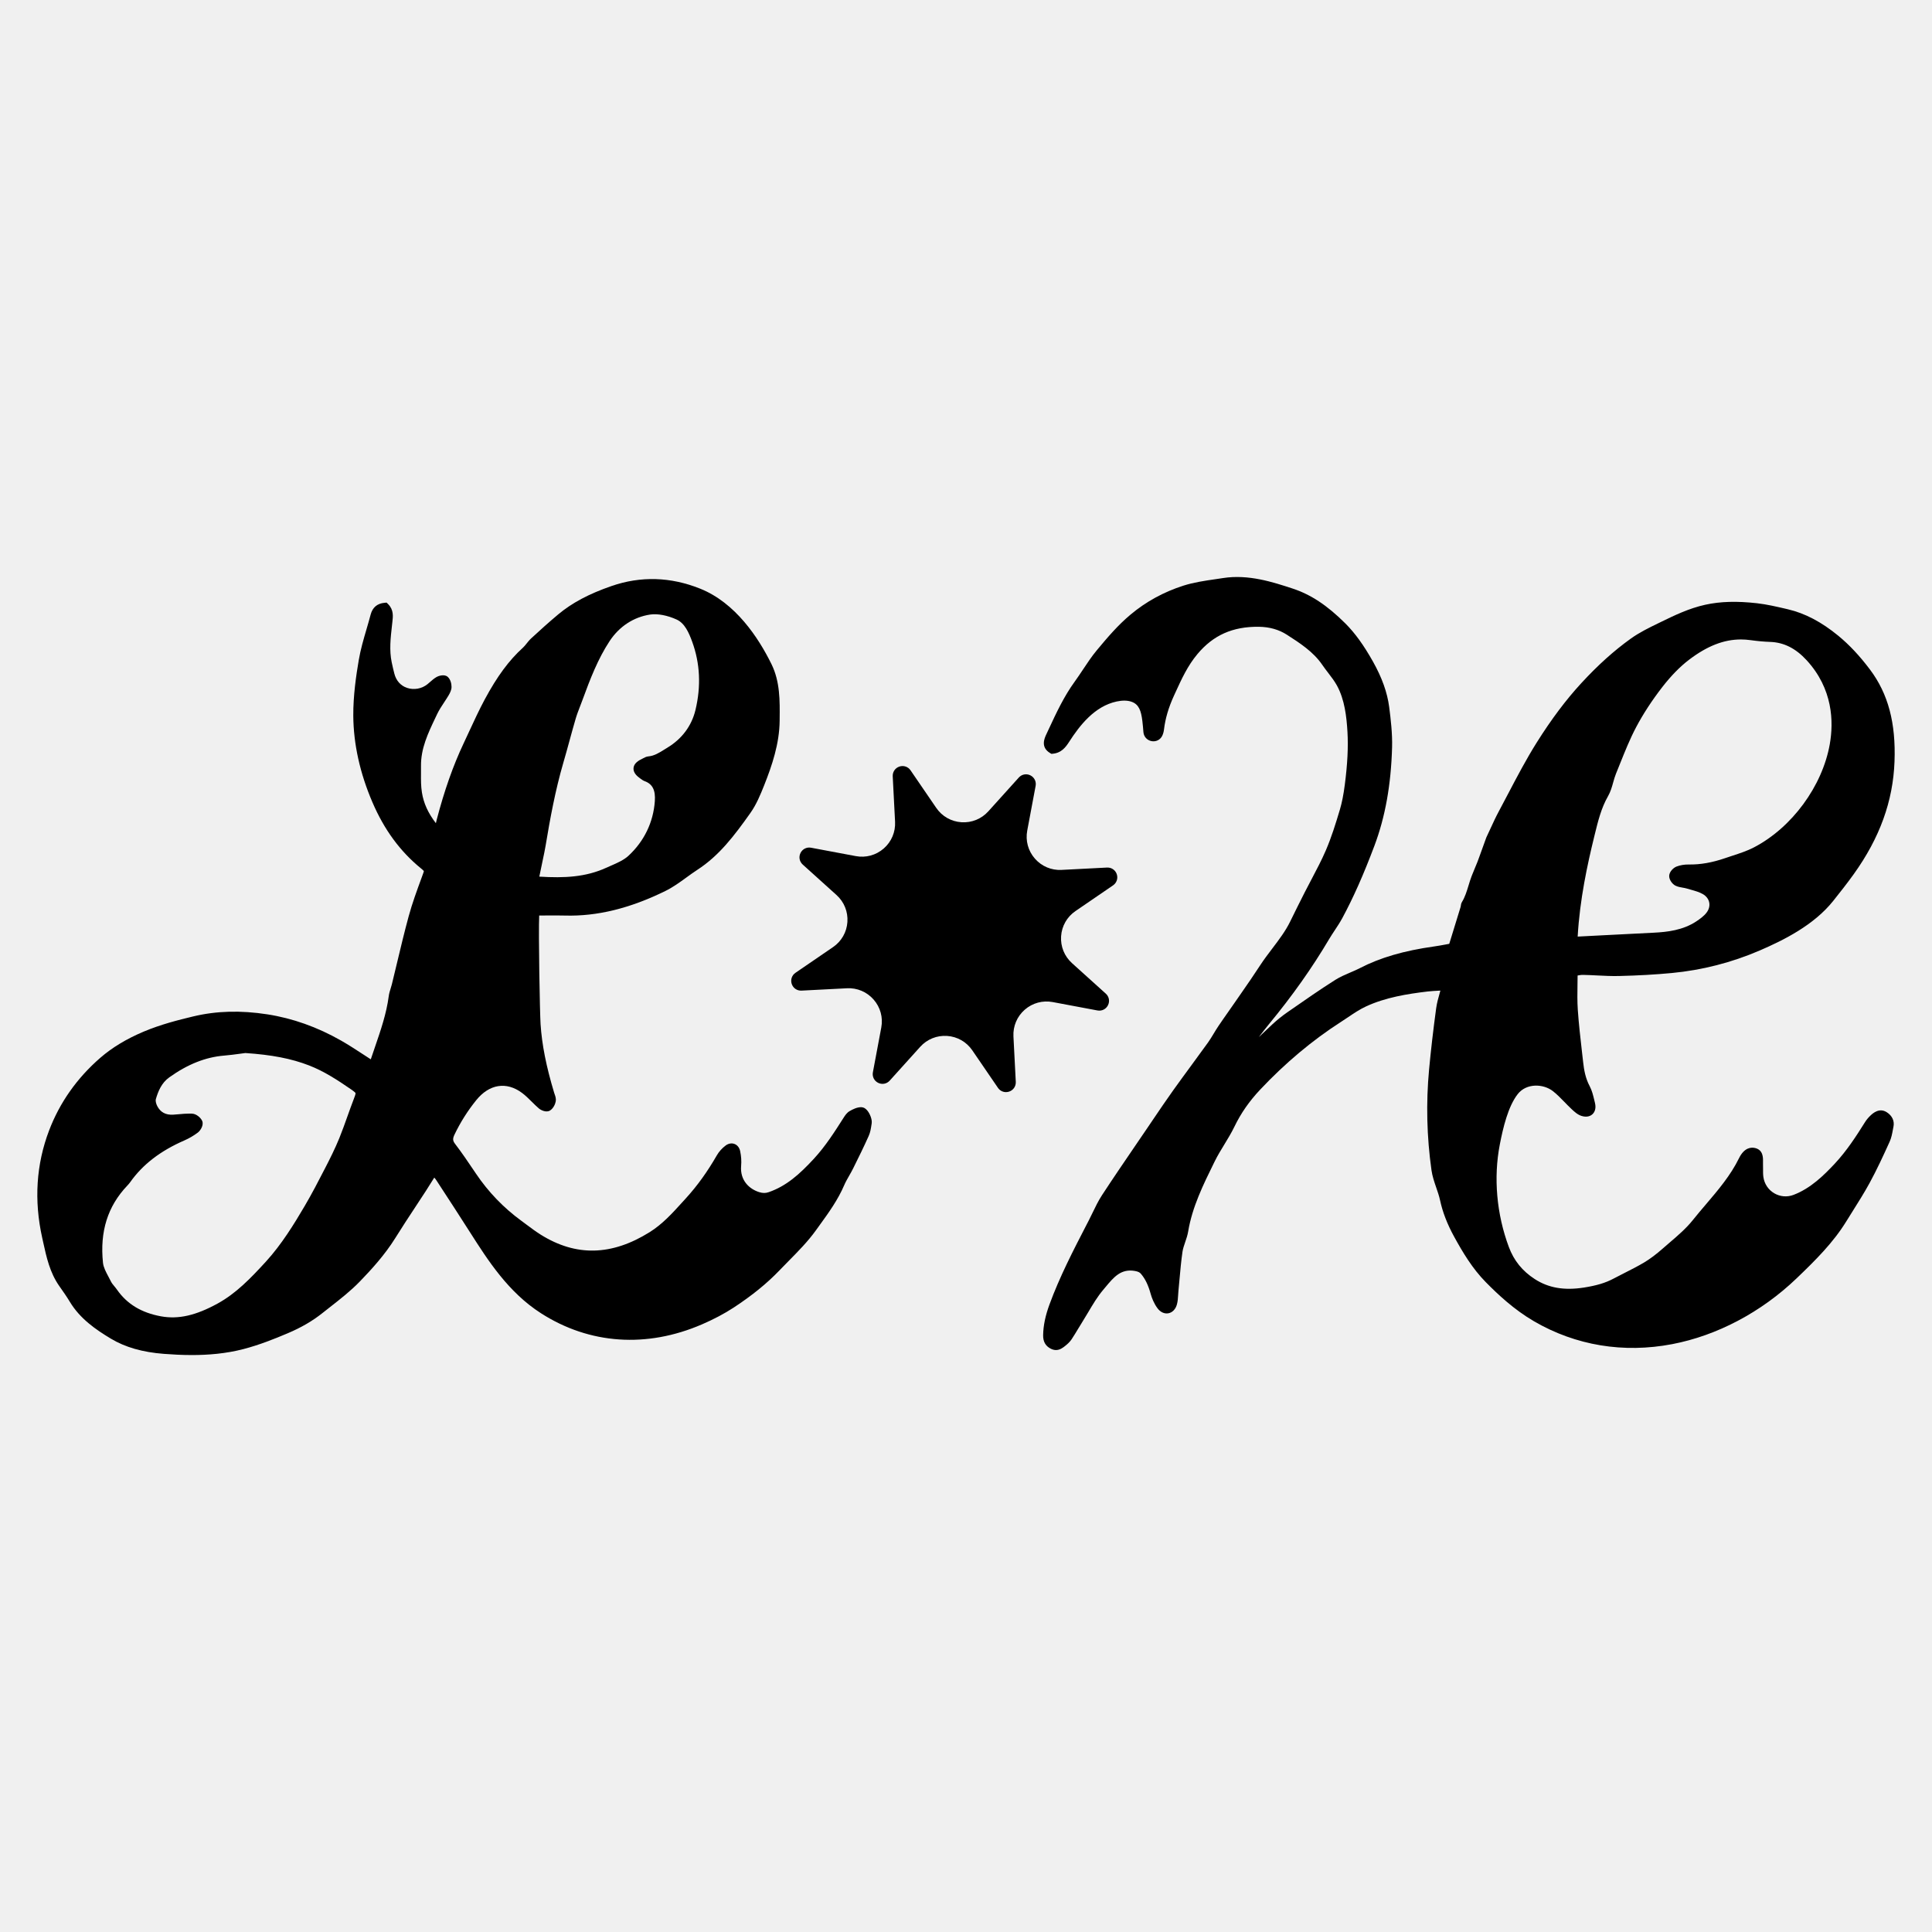
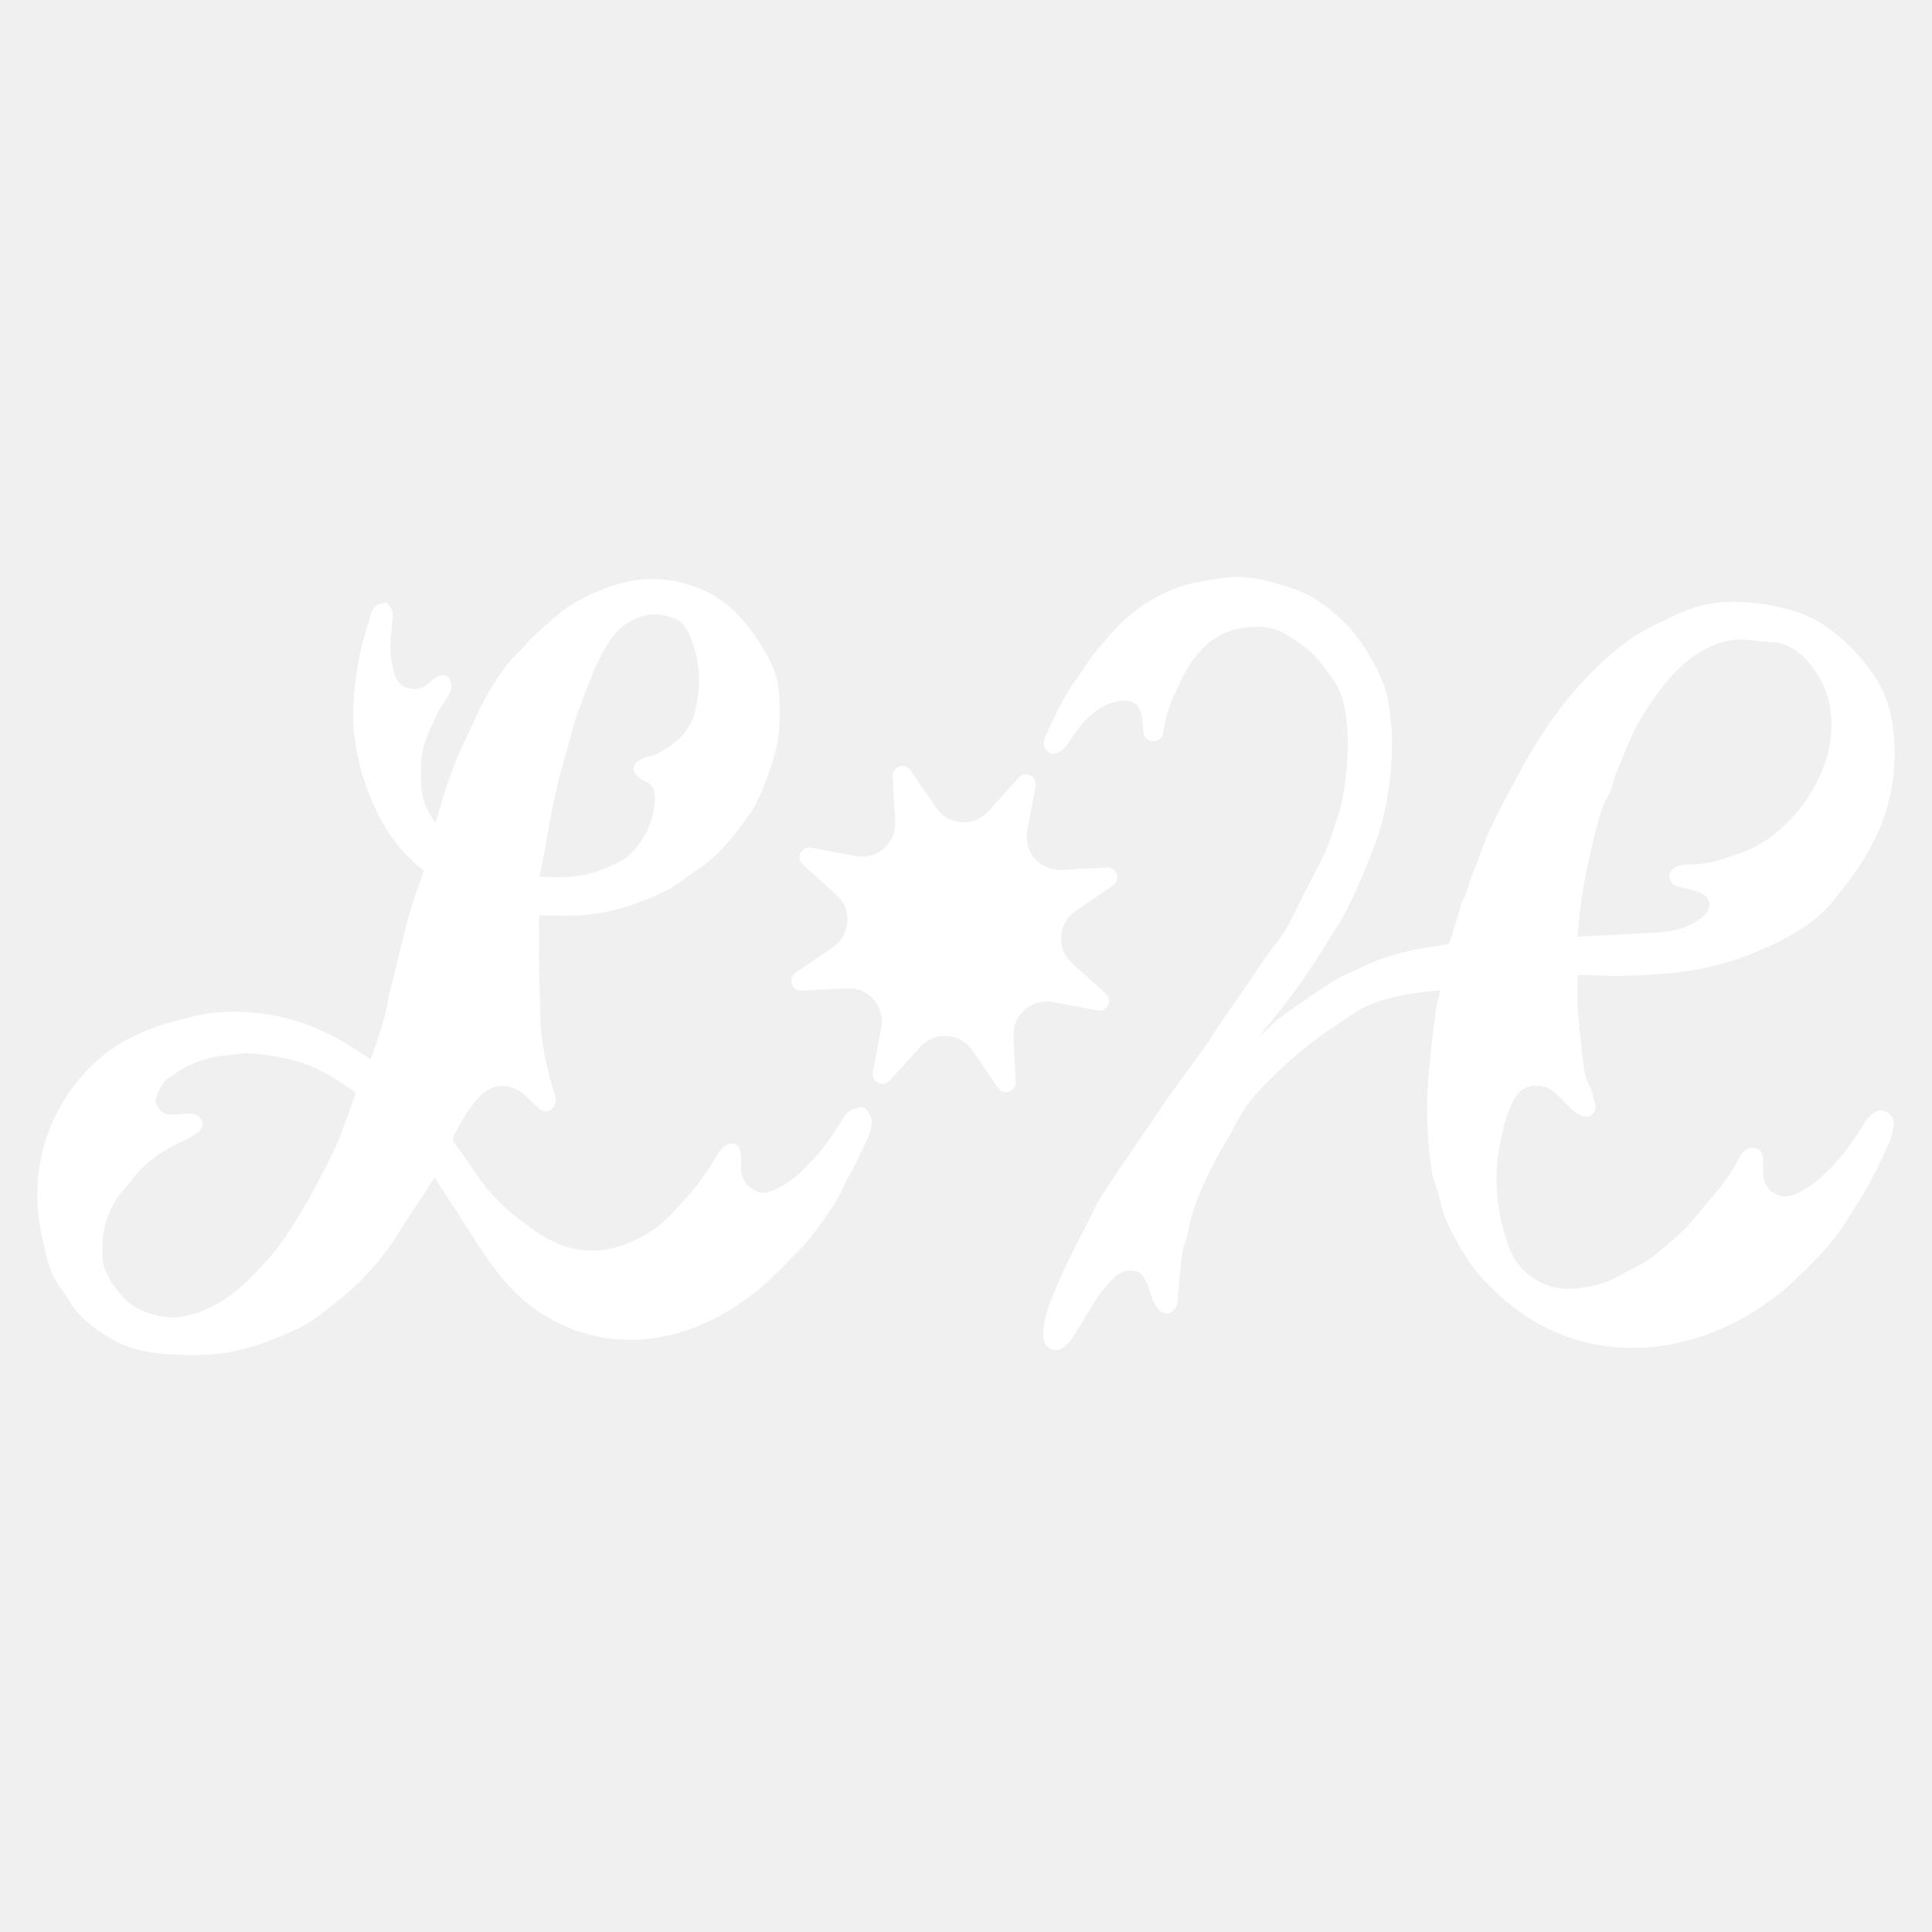
<svg xmlns="http://www.w3.org/2000/svg" id="Layer_1" data-name="Layer 1" viewBox="0 0 1080 1080">
  <defs>
    <style>
      .cls-1 {
-         fill: #000;
+         fill: #FFF;
        stroke-width: 0px;
      }
    </style>
  </defs>
  <path class="cls-1" d="M481.5,618.92h-.06c-2.34,0-4.58,1.1-6.45,2.17-1.59.89-2.58,2.43-3.38,3.68-4.99,7.83-10.14,15.93-16.58,22.91-8.12,8.81-15.53,15.37-25.33,18.75-1.76.61-3.3.6-5.3-.02-5.35-1.66-10.82-6.4-10.1-14.7.23-2.66.04-5.53-.56-8.29-.41-1.9-1.56-3.33-3.15-3.94-1.59-.6-3.4-.28-4.95.87-2,1.49-3.75,3.45-4.94,5.52-5.25,9.13-10.85,16.91-17.1,23.78l-1.94,2.14c-5.85,6.46-11.38,12.55-18.53,17.01-21.25,13.24-41.16,13.69-60.85,1.39-2.72-1.7-5.38-3.69-7.96-5.62-.97-.73-1.94-1.45-2.92-2.17-9.9-7.23-18.42-16.08-25.31-26.3l-1.24-1.84c-3.31-4.9-6.73-9.97-10.41-14.77-1.4-1.82-1.47-2.96-.33-5.33,3.32-6.9,7.28-13.16,12.1-19.14,7.3-9.04,16.87-10.57,25.6-4.08,1.91,1.42,3.62,3.12,5.44,4.92,1.26,1.25,2.57,2.55,3.96,3.75,1.08.93,4.15,2.52,6.29,1.15,1.89-1.25,2.89-3.55,3.17-5.14.26-1.49-.23-2.87-.63-3.98-.1-.28-.2-.55-.28-.83-4.42-14.66-6.83-26.83-7.58-38.3-.4-6.01-1.23-50.83-.77-60.73,1.27,0,2.51-.01,3.71-.02,3.75-.03,7.3-.05,10.76.04,17.9.5,36.21-3.99,56.04-13.72,4.23-2.07,8.06-4.86,11.77-7.55,2-1.45,4.06-2.95,6.12-4.29,12.22-7.92,20.66-19.07,29.65-31.76,3.29-4.64,5.53-9.99,7.72-15.51,4.42-11.14,8.52-23.22,8.65-36.14v-.84c.12-10.3.24-20.95-4.56-30.72-7.32-14.9-20.17-34.31-39.86-42.2-16.52-6.63-33.19-7.13-49.57-1.47-12.58,4.35-22.04,9.38-29.77,15.83-5.39,4.5-10.6,9.25-15.07,13.36-1,.91-1.81,1.92-2.59,2.9-.71.88-1.37,1.71-2.09,2.37-7.83,7.11-14.41,16.03-21.35,28.93-3.1,5.78-5.89,11.82-8.59,17.65-1.07,2.31-2.13,4.62-3.22,6.92-5.86,12.39-10.8,26.42-15.1,42.9-.08.32-.16.66-.23,1-.06.27-.11.51-.17.72-4.41-5.78-6.84-11.16-7.8-17.15-.57-3.54-.55-7.04-.52-10.74.01-1.33.02-2.66,0-3.99-.13-9.86,3.87-18.29,8.11-27.2l.94-1.97c1.04-2.2,2.41-4.27,3.85-6.46.84-1.27,1.71-2.59,2.52-3.95.85-1.45,1.65-3.03,1.65-4.76s-.56-4.18-2.1-5.56c-1.84-1.68-5.1-.64-6.4.13-1.34.8-2.46,1.78-3.55,2.74-.46.4-.92.81-1.4,1.2-3.17,2.56-7.54,3.36-11.39,2.07-3.6-1.2-6.14-4.05-7.14-8.03-.46-1.84-1-4.01-1.46-6.25-1.42-6.79-.65-13.56.16-20.72l.21-1.88c.36-3.04.81-6.81-2.4-9.98l-.83-.82-1.17.11c-4.08.39-6.67,2.58-7.73,6.52-.72,2.73-1.53,5.52-2.32,8.21-1.64,5.59-3.33,11.37-4.33,17.24-1.47,8.6-3.14,19.91-3.07,31.17.12,15.84,3.72,32.13,10.72,48.41,6.58,15.3,15.42,27.35,27.02,36.84.41.33,1.45,1.18,1.72,1.57-.05.39-.41,1.37-.73,2.24l-.65,1.78c-2.54,6.92-5.17,14.08-7.14,21.34-2.36,8.66-4.47,17.52-6.52,26.09-.95,3.97-1.9,7.94-2.87,11.91-.18.72-.41,1.45-.65,2.22-.43,1.38-.88,2.81-1.08,4.35-1.27,9.72-4.52,19.17-7.66,28.31-.79,2.29-1.6,4.65-2.38,7-1.31-.84-2.61-1.69-3.89-2.53-4.34-2.83-8.44-5.51-12.8-8-13.22-7.52-27.06-12.44-41.14-14.62-14.95-2.31-28.5-1.93-41.4,1.16-8.46,2.02-18.28,4.52-27.77,8.52-9.66,4.09-17.58,8.88-24.21,14.63-13.02,11.31-22.64,24.95-28.59,40.54-7.23,18.94-8.53,39.17-3.87,60.1l.54,2.44c1.82,8.32,3.7,16.93,8.97,24.46l.36.51c1.91,2.71,3.88,5.52,5.59,8.37,5.64,9.37,14.36,15.43,22.94,20.58,8,4.8,17.7,7.58,29.66,8.49,4.72.36,10.01.66,15.64.66,9.05,0,18.97-.78,28.8-3.34,8.91-2.33,17.18-5.63,24.79-8.86,7.48-3.17,13.79-6.84,19.29-11.22,1.44-1.15,2.9-2.29,4.36-3.43,5.67-4.43,11.52-9.01,16.62-14.28,6.52-6.74,13.97-14.89,19.83-24.3,3.62-5.83,7.47-11.68,11.2-17.34,1.98-3,3.95-6,5.91-9.02,1.39-2.15,2.74-4.32,4.15-6.59.17-.27.34-.55.51-.83.46.53.84,1.01,1.16,1.5,7.48,11.43,13.47,20.69,18.86,29.14,10.02,15.71,21.37,33.51,39.67,45.23,27.11,17.36,59.07,19.55,90,6.17,6.53-2.82,12.46-5.96,17.63-9.33,10.3-6.75,18.68-13.56,25.63-20.82,1.69-1.77,3.42-3.52,5.15-5.27,5.28-5.35,10.75-10.88,15.21-17.09.69-.96,1.38-1.91,2.07-2.87,5.04-6.96,10.25-14.15,13.77-22.39.77-1.79,1.75-3.51,2.79-5.33.75-1.31,1.53-2.67,2.22-4.07,3.04-6.11,5.99-12.1,8.7-18.17.89-1.98,1.21-4.06,1.51-6.07l.14-.88c.36-2.25-1.01-5.54-2.49-7.29-.99-1.17-2.08-1.78-3.26-1.79ZM359.61,423.85c-.18.1-.36.19-.53.27-2.18,1.03-4.71,2.56-4.94,5.23-.23,2.68,2.08,4.65,3.84,5.88l.31.22c.56.41,1.26.92,2.13,1.24,4.35,1.59,6.09,5.05,5.63,11.24-.86,11.77-5.95,22.29-14.71,30.43-2.61,2.43-6.35,4.06-9.98,5.64-.86.38-1.72.75-2.56,1.13-11.35,5.16-23.22,5.8-37.32,4.91l2.78-13.37c.31-1.46.54-2.68.72-3.83,2.49-14.99,5.41-31,9.92-46.44,1.2-4.1,2.35-8.28,3.45-12.32,1.1-4.02,2.24-8.18,3.43-12.24.67-2.3,1.53-4.52,2.44-6.88.41-1.06.82-2.12,1.21-3.19,4.54-12.41,8.83-23.49,15.36-33.41,5.38-8.17,13.42-13.43,22.65-14.82,4.12-.62,9.67.43,14.84,2.8,4.56,2.09,6.86,7.48,8.65,12.37,4.42,12.06,5.03,24.92,1.83,38.22-2.14,8.84-7.54,16.09-15.62,20.98-.57.34-1.13.7-1.7,1.05-2.95,1.85-5.73,3.59-9.01,3.87-1.13.11-2.06.6-2.81,1ZM110.58,633.12c1.44-1.08,3.48-4.18,2.43-6.55-.86-1.87-3.29-3.94-5.68-4.04-.45-.02-.89-.03-1.33-.03-1.97,0-3.92.17-5.81.34-1.13.1-2.26.2-3.39.27-4.16.24-7.08-1.33-8.89-4.79-.69-1.33-1.05-3.01-.81-3.83,1.24-4.28,3.11-9.08,7.51-12.23,10.3-7.36,20.35-11.34,30.72-12.18,3.05-.25,6.08-.66,8.75-1.02,1.08-.15,2.12-.29,3.07-.41,14.74.98,25.71,3.11,35.55,6.91,8.52,3.29,15.98,8.21,23.5,13.37,2.01,1.39,2.49,1.93,2.55,2.13.12.45-.62,2.37-1.02,3.4-1.23,3.19-2.39,6.45-3.52,9.61-1.43,4.03-2.92,8.19-4.54,12.19-2.39,5.86-5.27,11.57-7.79,16.47-3.94,7.67-7.53,14.57-11.52,21.37-5.88,10.01-12.89,21.49-21.7,31.13-8.68,9.48-16.7,17.78-26.98,23.44-12.22,6.72-21.98,8.93-31.66,7.17-10.97-2-19.02-6.88-24.61-14.9-.49-.71-1.02-1.34-1.53-1.96-.72-.87-1.4-1.69-1.8-2.51-.44-.89-.91-1.78-1.39-2.67-1.47-2.75-2.85-5.34-3.12-7.86-1.82-17.51,2.61-31.62,13.55-43.13.57-.6,1.12-1.21,1.63-1.92,6.97-9.89,16.89-17.54,30.35-23.4,2.65-1.16,5.17-2.63,7.48-4.37Z" />
  <path class="cls-1" d="M881.84,545.32c1.12-.2,2.19-.39,3.18-.35,2.57.05,5.21.18,7.75.31,4.06.2,8.25.42,12.42.31,10.7-.26,20.31-.81,29.39-1.67,16.94-1.61,33.47-5.85,49.14-12.6,13.42-5.79,30.21-14.16,40.96-27.59,3.82-4.78,7.88-9.92,11.65-15.18,14.46-20.18,21.89-40.71,22.71-62.76.82-21.6-3.53-37.96-13.69-51.48-5.75-7.65-11.55-13.84-17.73-18.92-9.4-7.72-18.62-12.57-28.19-14.8l-1.14-.27c-5.25-1.22-10.68-2.49-16.17-3.11-11.26-1.27-20.42-1-28.84.84-9.18,2.01-17.43,6.04-24.72,9.59l-1.48.72c-5.2,2.53-10.58,5.14-15.38,8.58-9.4,6.72-18.46,14.87-27.7,24.9-8.6,9.33-16.77,20.21-24.97,33.25-5.84,9.29-11.01,19.16-16.02,28.7-1.73,3.3-3.46,6.6-5.22,9.88-1.61,2.99-3.04,6.09-4.55,9.37-.75,1.63-1.53,3.32-2.37,5.09l-3.7,10.23c-.76,2.29-1.68,4.5-2.67,6.85-.61,1.47-1.25,2.99-1.84,4.52-.68,1.77-1.23,3.58-1.76,5.33-1,3.28-1.95,6.37-3.63,9.13-.5.81-.6,1.63-.68,2.23-.02.16-.05.38-.07.45-1.77,5.78-3.55,11.56-5.27,17.14l-1.11,3.6c-.67.12-1.32.24-1.96.36-2.25.42-4.38.81-6.47,1.1-16.94,2.38-30.14,6.23-41.53,12.12-1.73.9-3.52,1.66-5.42,2.47-2.8,1.2-5.7,2.44-8.36,4.12-8.42,5.33-16.71,11.1-24.73,16.68l-2.15,1.49c-2.88,2.02-5.62,4.22-8.15,6.56-2.59,2.38-5.17,4.82-7.69,7.23,1.87-2.46,3.78-4.91,5.72-7.28,13.08-15.85,24.09-31.42,33.65-47.59.96-1.62,2.04-3.25,3.08-4.82,1.43-2.15,2.9-4.38,4.18-6.73,6.18-11.45,11.9-24.32,17.99-40.51,6.07-16.15,9.3-34.17,9.88-55.09.21-7.65-.73-15.63-1.62-22.51-1.05-8.08-4-16.35-9.01-25.29-5.2-9.27-10.13-16.08-15.53-21.46-10.16-10.11-19.27-16.12-29.54-19.49-10.94-3.58-24.57-8.05-38.78-5.83-1.47.23-2.95.45-4.43.66-5.87.85-11.93,1.74-17.7,3.57-11.01,3.51-20.98,8.97-29.63,16.23-6.97,5.84-12.66,12.49-18.85,19.94-2.84,3.42-5.31,7.15-7.71,10.76-1.48,2.22-3,4.52-4.58,6.69-6.01,8.26-10.31,17.5-14.47,26.43l-1.46,3.13c-1,2.14-3.33,7.15,2.18,10.44l.7.42.81-.08c4.75-.45,7.15-3.62,9.04-6.55,5.89-9.17,14.25-20.03,26.67-22.65,3.21-.68,5.97-.63,8.2.13,4.19,1.43,5.42,5.05,6.12,10.81.25,2.13.44,4.24.59,6.2.21,2.54,2.04,4.56,4.57,5.03,2.48.46,4.88-.76,5.96-3.02.49-1.03.82-2.21.97-3.5.73-6.11,2.55-12.3,5.58-18.91l.72-1.57c3.55-7.77,6.9-15.11,12.39-21.67,8.86-10.59,19.72-15.42,34.31-15.26,5.96.08,11.23,1.57,15.67,4.43,7.28,4.68,14.8,9.53,19.78,16.81,1.06,1.56,2.21,3.06,3.32,4.5,1.82,2.38,3.54,4.62,4.9,7.09,4.33,7.87,5.4,17.52,5.89,25.92.49,8.53.02,17.91-1.48,29.5-.73,5.67-1.61,10.11-2.76,13.97-2.35,7.86-4.72,15.51-7.85,22.77-2.33,5.43-5.18,10.82-7.93,16.03-1.31,2.48-2.66,5.04-3.95,7.58-3.07,6.07-5.61,11.15-7.97,16.01-2.66,5.47-6.26,10.21-10.08,15.24-2.31,3.04-4.7,6.19-6.84,9.48-3.35,5.17-6.93,10.34-10.4,15.33-1.21,1.74-2.42,3.48-3.62,5.22-1.29,1.88-2.61,3.75-3.92,5.62-1.78,2.53-3.62,5.15-5.38,7.77-.94,1.39-1.8,2.83-2.64,4.22-1.04,1.72-2.02,3.35-3.12,4.89-3,4.17-6.1,8.39-9.09,12.47-3.43,4.67-6.98,9.51-10.41,14.31-3.81,5.34-7.54,10.85-11.15,16.18-1.01,1.5-2.03,3-3.04,4.49-2.14,3.15-4.29,6.3-6.43,9.44-6.33,9.28-12.87,18.87-19.13,28.43-2.05,3.14-3.69,6.53-5.27,9.81-.71,1.47-1.42,2.93-2.16,4.38l-1.23,2.37c-7.4,14.3-15.04,29.09-20.73,44.59-2.32,6.34-3.45,11.79-3.54,17.16-.06,3.61,1.35,6.09,4.3,7.57,1.04.52,2.01.73,2.88.73,2.22,0,3.9-1.33,5.04-2.23l.13-.11c1.11-.88,2.51-2.09,3.55-3.65,1.19-1.79,2.31-3.65,3.39-5.44.77-1.29,1.55-2.58,2.36-3.85,1.18-1.88,2.33-3.81,3.44-5.68,2.7-4.56,5.25-8.87,8.47-12.67.44-.52.89-1.05,1.33-1.59,4.61-5.54,8.6-10.32,16.32-9,2.05.35,2.86.89,3.49,1.64,2.39,2.82,4.05,6.26,5.41,11.16.6,2.15,1.75,5.31,3.85,8.11,1.6,2.14,3.86,3.17,6.06,2.76,2.25-.42,4.03-2.27,4.76-4.94.49-1.8.59-3.59.69-5.32.04-.7.08-1.39.15-2.08.21-2.17.41-4.35.6-6.53.46-5.1.93-10.38,1.67-15.48.26-1.76.87-3.53,1.51-5.41.66-1.91,1.33-3.89,1.68-5.99,2.25-13.61,8.41-26.12,14.37-38.23l.5-1.01c1.55-3.16,3.45-6.27,5.29-9.28,1.97-3.23,4-6.56,5.7-10.07,3.61-7.48,8.32-14.25,14.4-20.7,13.95-14.82,29.15-27.57,45.19-37.87,1.29-.83,2.56-1.69,3.84-2.54,3.41-2.3,6.63-4.47,10.12-6.08,10.9-5.04,23.01-6.99,34.46-8.35,2.1-.24,4.22-.35,6.66-.48.15,0,.31-.02.46-.02-.09.31-.17.61-.26.91-.88,3.09-1.7,6.01-2.12,9.07-1.64,12.14-2.93,23.29-3.94,34.09-1.75,18.73-1.3,37.69,1.34,56.34.48,3.37,1.58,6.58,2.65,9.69.84,2.44,1.63,4.74,2.14,7.09,1.42,6.61,3.98,13.26,7.85,20.34,4.79,8.74,10.25,17.88,17.7,25.44,6.65,6.75,15.73,15.34,27,21.9,23.28,13.54,49.97,17.96,77.18,12.77,25.1-4.79,49.79-17.83,69.52-36.73,10.91-10.45,20.54-20.06,27.86-31.94,1.19-1.93,2.39-3.84,3.6-5.76,3.18-5.06,6.48-10.3,9.4-15.65,4.07-7.45,7.61-15.15,11.19-23.04.99-2.18,1.42-4.49,1.83-6.72.11-.56.21-1.13.32-1.67.67-3.22-.69-6.19-3.74-8.14-4.16-2.66-7.72.58-8.9,1.66-1.3,1.21-2.39,2.49-3.22,3.82-4.92,7.87-10.28,16.14-16.94,23.27-6.13,6.54-13.48,13.82-23.1,17.47-3.56,1.35-7.48,1.01-10.77-.93-3.3-1.95-5.5-5.26-6.04-9.08-.2-1.4-.19-2.88-.18-4.44,0-.95,0-1.92-.03-2.9-.02-.39,0-.8,0-1.22.04-2.29.1-6.54-4.4-7.63-2.08-.51-6.01-.44-9.02,5.7-4.67,9.57-11.69,17.81-18.48,25.78-2.45,2.88-4.99,5.86-7.4,8.88-3.62,4.54-8.29,8.54-12.8,12.41-1.29,1.11-2.59,2.22-3.86,3.34-3.78,3.33-7.21,5.9-10.47,7.85-3.54,2.1-7.32,4.02-10.97,5.87-2.04,1.03-4.14,2.1-6.2,3.19-4.46,2.37-9.41,3.86-16.53,4.98-11.06,1.72-19.78.21-27.47-4.76-6.91-4.47-11.64-10.32-14.46-17.87-6.87-18.41-8.67-38.77-5.07-57.34,1.84-9.5,4.64-21.28,10.01-28.17,4.85-6.22,14.27-5.87,19.69-1.66,2.25,1.75,4.26,3.82,6.39,6.01,1.27,1.31,2.59,2.67,3.97,3.96l.17.16c1.54,1.43,3.28,3.05,5.51,3.74,3.3,1.01,5.23-.2,6.09-1.02.89-.84,2.24-2.79,1.35-6.36-.12-.49-.24-.99-.36-1.49-.64-2.64-1.29-5.37-2.62-7.87-2.35-4.41-3.13-9.09-3.58-13.09-.22-2.01-.45-4.01-.69-6.02-.88-7.69-1.79-15.64-2.33-23.46-.32-4.72-.25-9.45-.17-14.46.03-1.56.05-3.14.06-4.73ZM933.09,489.5c-.13,2.25,1.77,4.77,3.56,5.62,1.34.64,2.76.88,4.01,1.09.76.13,1.47.25,2.1.44.78.24,1.58.46,2.38.68,2.46.69,4.78,1.34,6.73,2.46,1.91,1.09,3.18,2.74,3.58,4.64.4,1.91-.11,3.92-1.43,5.68-1.49,1.98-3.8,3.65-5.87,5.01-7.39,4.86-16.08,5.89-23.61,6.26-9.56.46-19.12.96-28.68,1.46-4.64.24-9.28.48-13.93.72,1.17-20.82,5.5-40.57,9.19-55.61l.35-1.45c1.78-7.28,3.62-14.81,7.43-21.43,1.41-2.45,2.17-5.14,2.89-7.73.48-1.7.93-3.31,1.54-4.81.78-1.89,1.54-3.8,2.3-5.7,2.73-6.81,5.55-13.86,9-20.37,3.88-7.33,8.76-14.83,14.53-22.29,4.92-6.35,9.97-11.52,15.02-15.36,10.08-7.67,19.42-11.35,29-11.35,1.77,0,3.56.13,5.35.38,4.04.55,7.63.88,11,.99,7.62.25,14.29,3.6,20.38,10.23,14.72,16.02,15.16,34.37,12.95,46.94-4.15,23.51-21.22,46.71-42.49,57.74-3.72,1.93-7.93,3.31-12.01,4.64-1.3.43-2.6.85-3.9,1.3-7.23,2.5-13.91,3.69-20.43,3.58-2.44-.03-4.78.36-6.82,1.14-1.87.72-3.97,2.88-4.12,5.11Z" />
  <path class="cls-1" d="M588.48,560.16l25,4.69c2.44.46,4.8-.73,5.9-2.94,1.1-2.22.6-4.82-1.24-6.47l-18.89-17.04c-4.25-3.84-6.47-9.31-6.09-15.03s3.31-10.85,8.04-14.08l20.99-14.36c2.04-1.4,2.88-3.91,2.09-6.25s-2.98-3.83-5.45-3.71l-25.4,1.31c-5.71.31-11.16-2.01-14.93-6.32-3.77-4.31-5.33-10.01-4.27-15.64l4.69-25c.46-2.43-.73-4.8-2.94-5.9-2.22-1.1-4.82-.6-6.47,1.24l-17.04,18.89c-3.83,4.25-9.31,6.47-15.03,6.09-5.71-.38-10.85-3.31-14.08-8.04l-14.36-20.99c-1.4-2.04-3.91-2.88-6.25-2.09s-3.83,2.98-3.71,5.45l1.31,25.4c.29,5.72-2.01,11.16-6.32,14.93s-10.01,5.33-15.64,4.27l-25-4.69c-2.44-.46-4.8.73-5.9,2.94-1.1,2.22-.6,4.82,1.24,6.47l18.89,17.04c4.25,3.84,6.47,9.31,6.09,15.03s-3.31,10.85-8.04,14.08l-20.99,14.36c-2.04,1.4-2.88,3.91-2.09,6.25.79,2.34,2.98,3.83,5.45,3.71l25.4-1.31c5.71-.31,11.16,2.01,14.93,6.32,3.77,4.31,5.33,10.01,4.27,15.64l-4.69,25c-.46,2.43.73,4.8,2.94,5.9,2.22,1.1,4.82.6,6.47-1.24l17.04-18.89c3.84-4.25,9.3-6.47,15.03-6.09,5.71.38,10.84,3.31,14.08,8.04l14.36,20.99c1.05,1.53,2.72,2.38,4.48,2.38.59,0,1.19-.1,1.77-.29,2.34-.79,3.83-2.98,3.71-5.45l-1.31-25.4c-.29-5.72,2.01-11.16,6.32-14.93,4.31-3.77,10.01-5.32,15.64-4.27Z" />
</svg>
